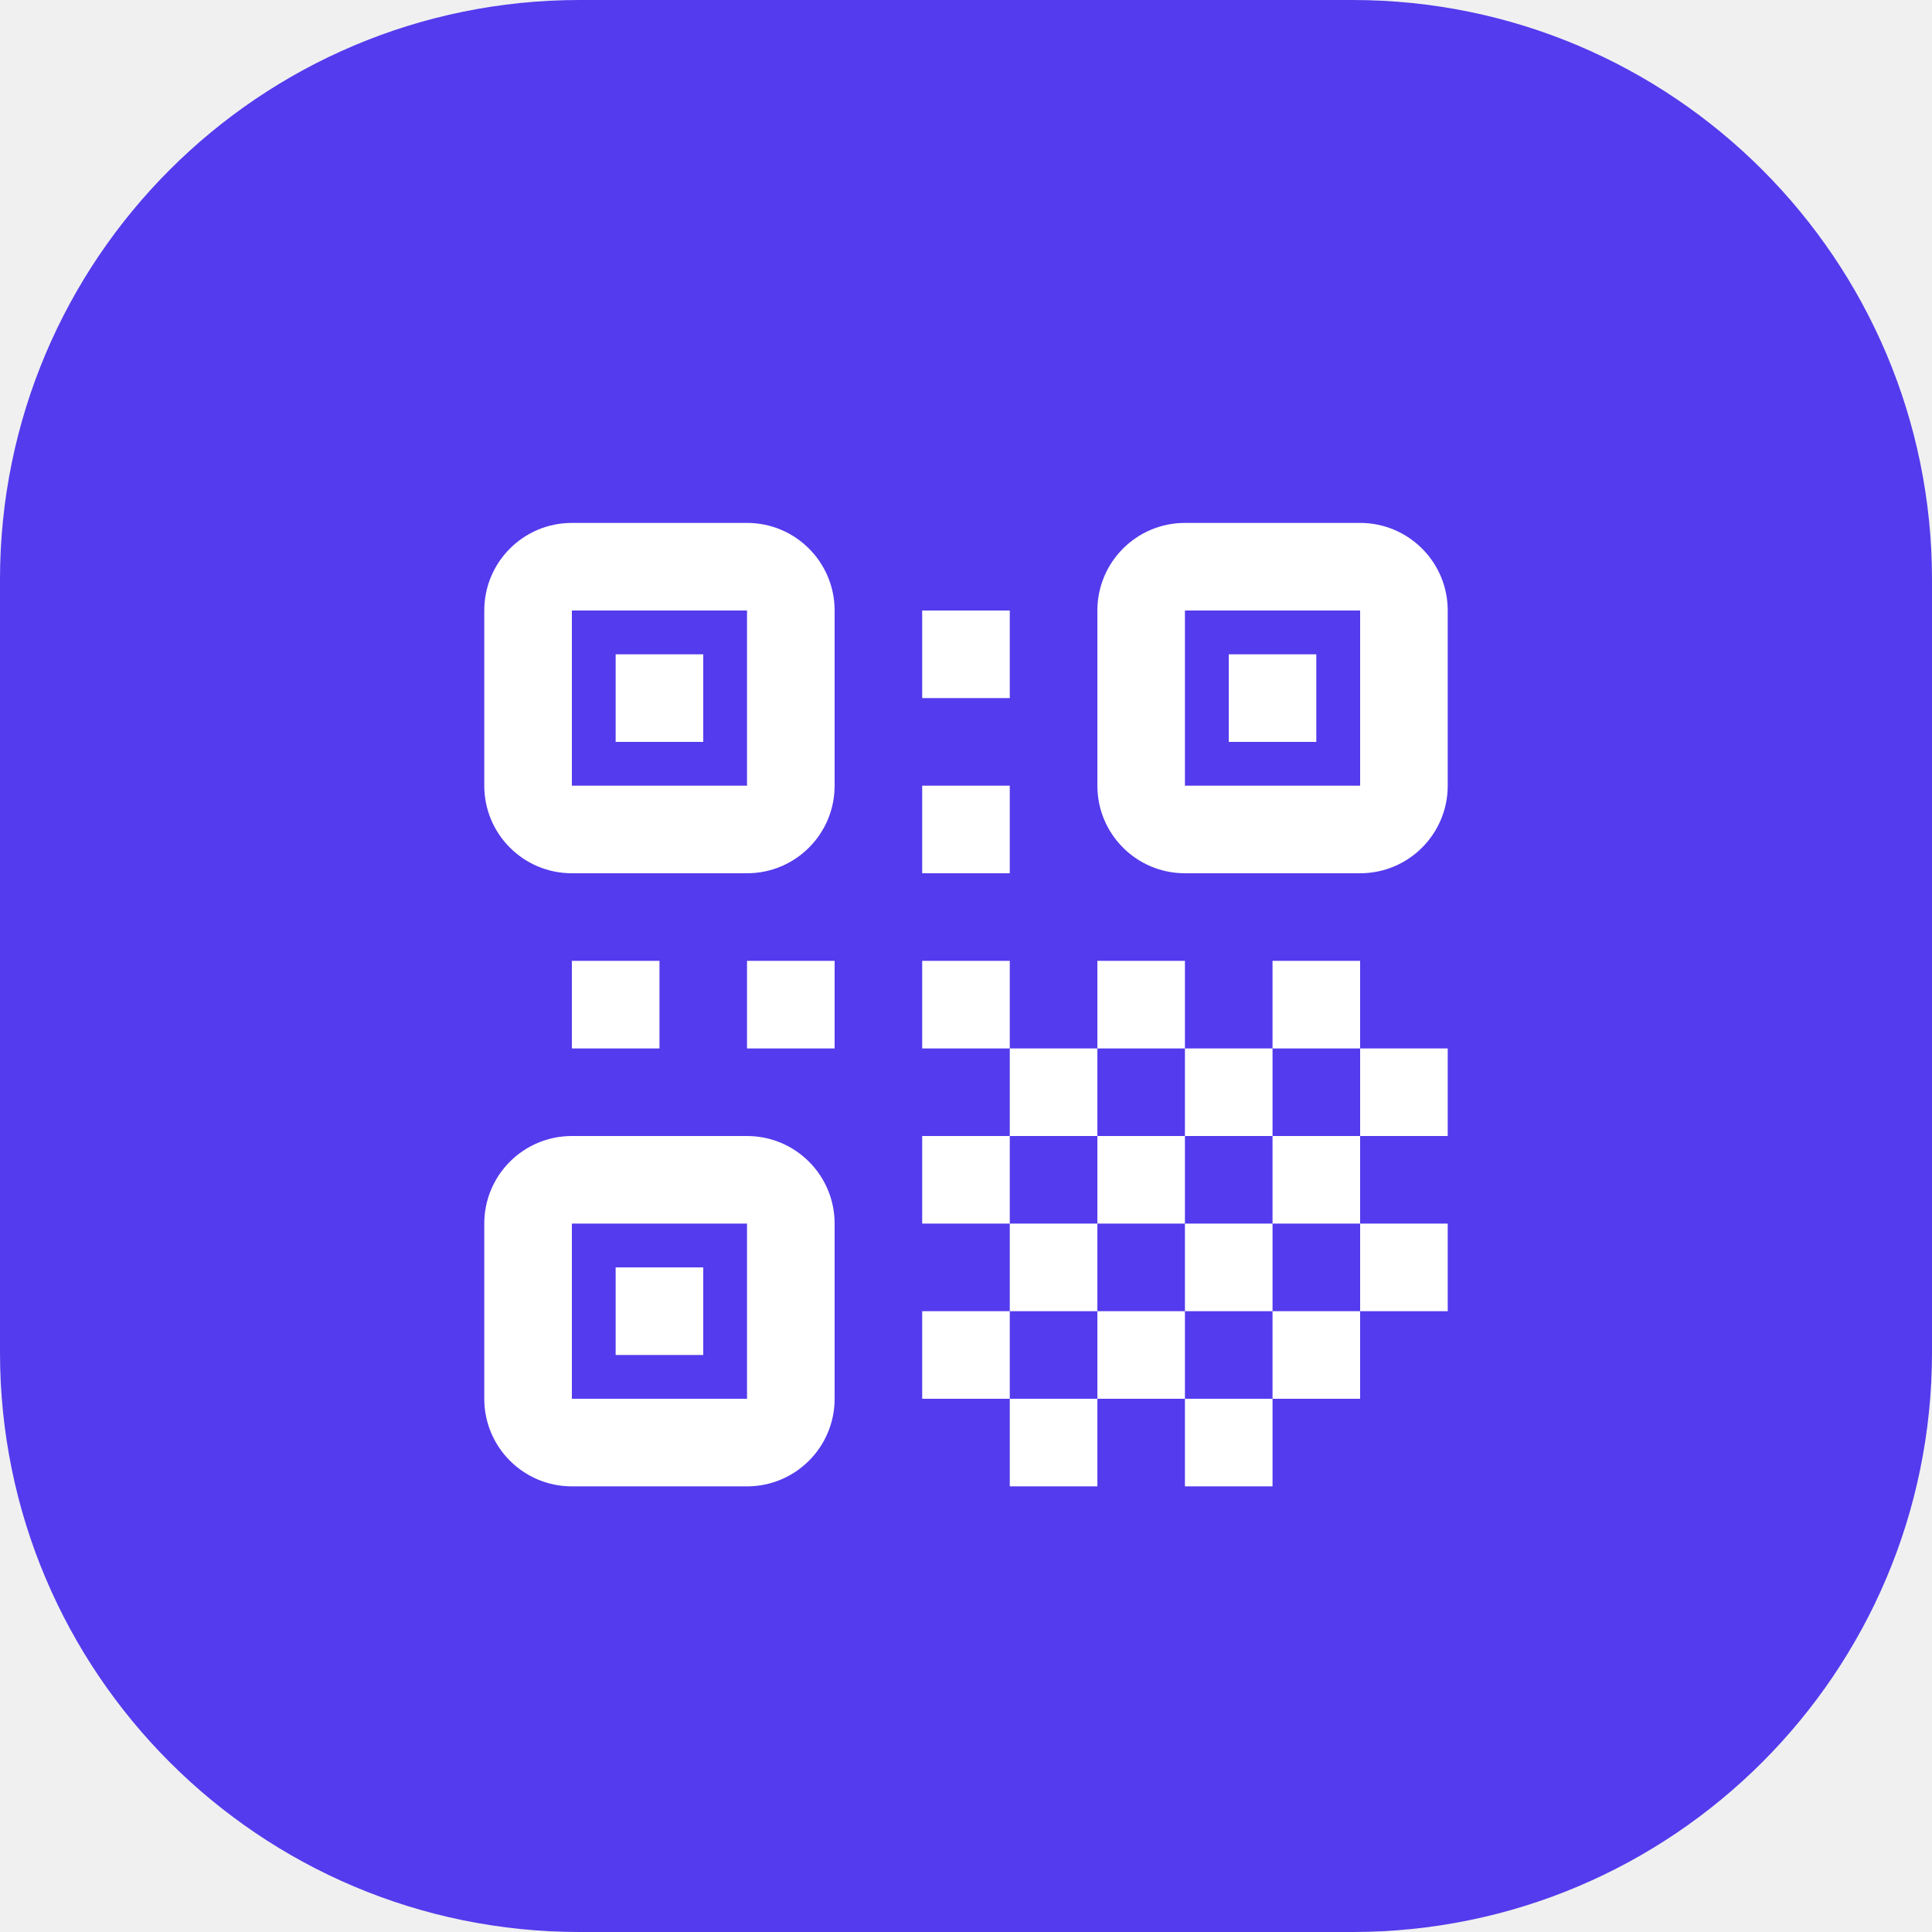
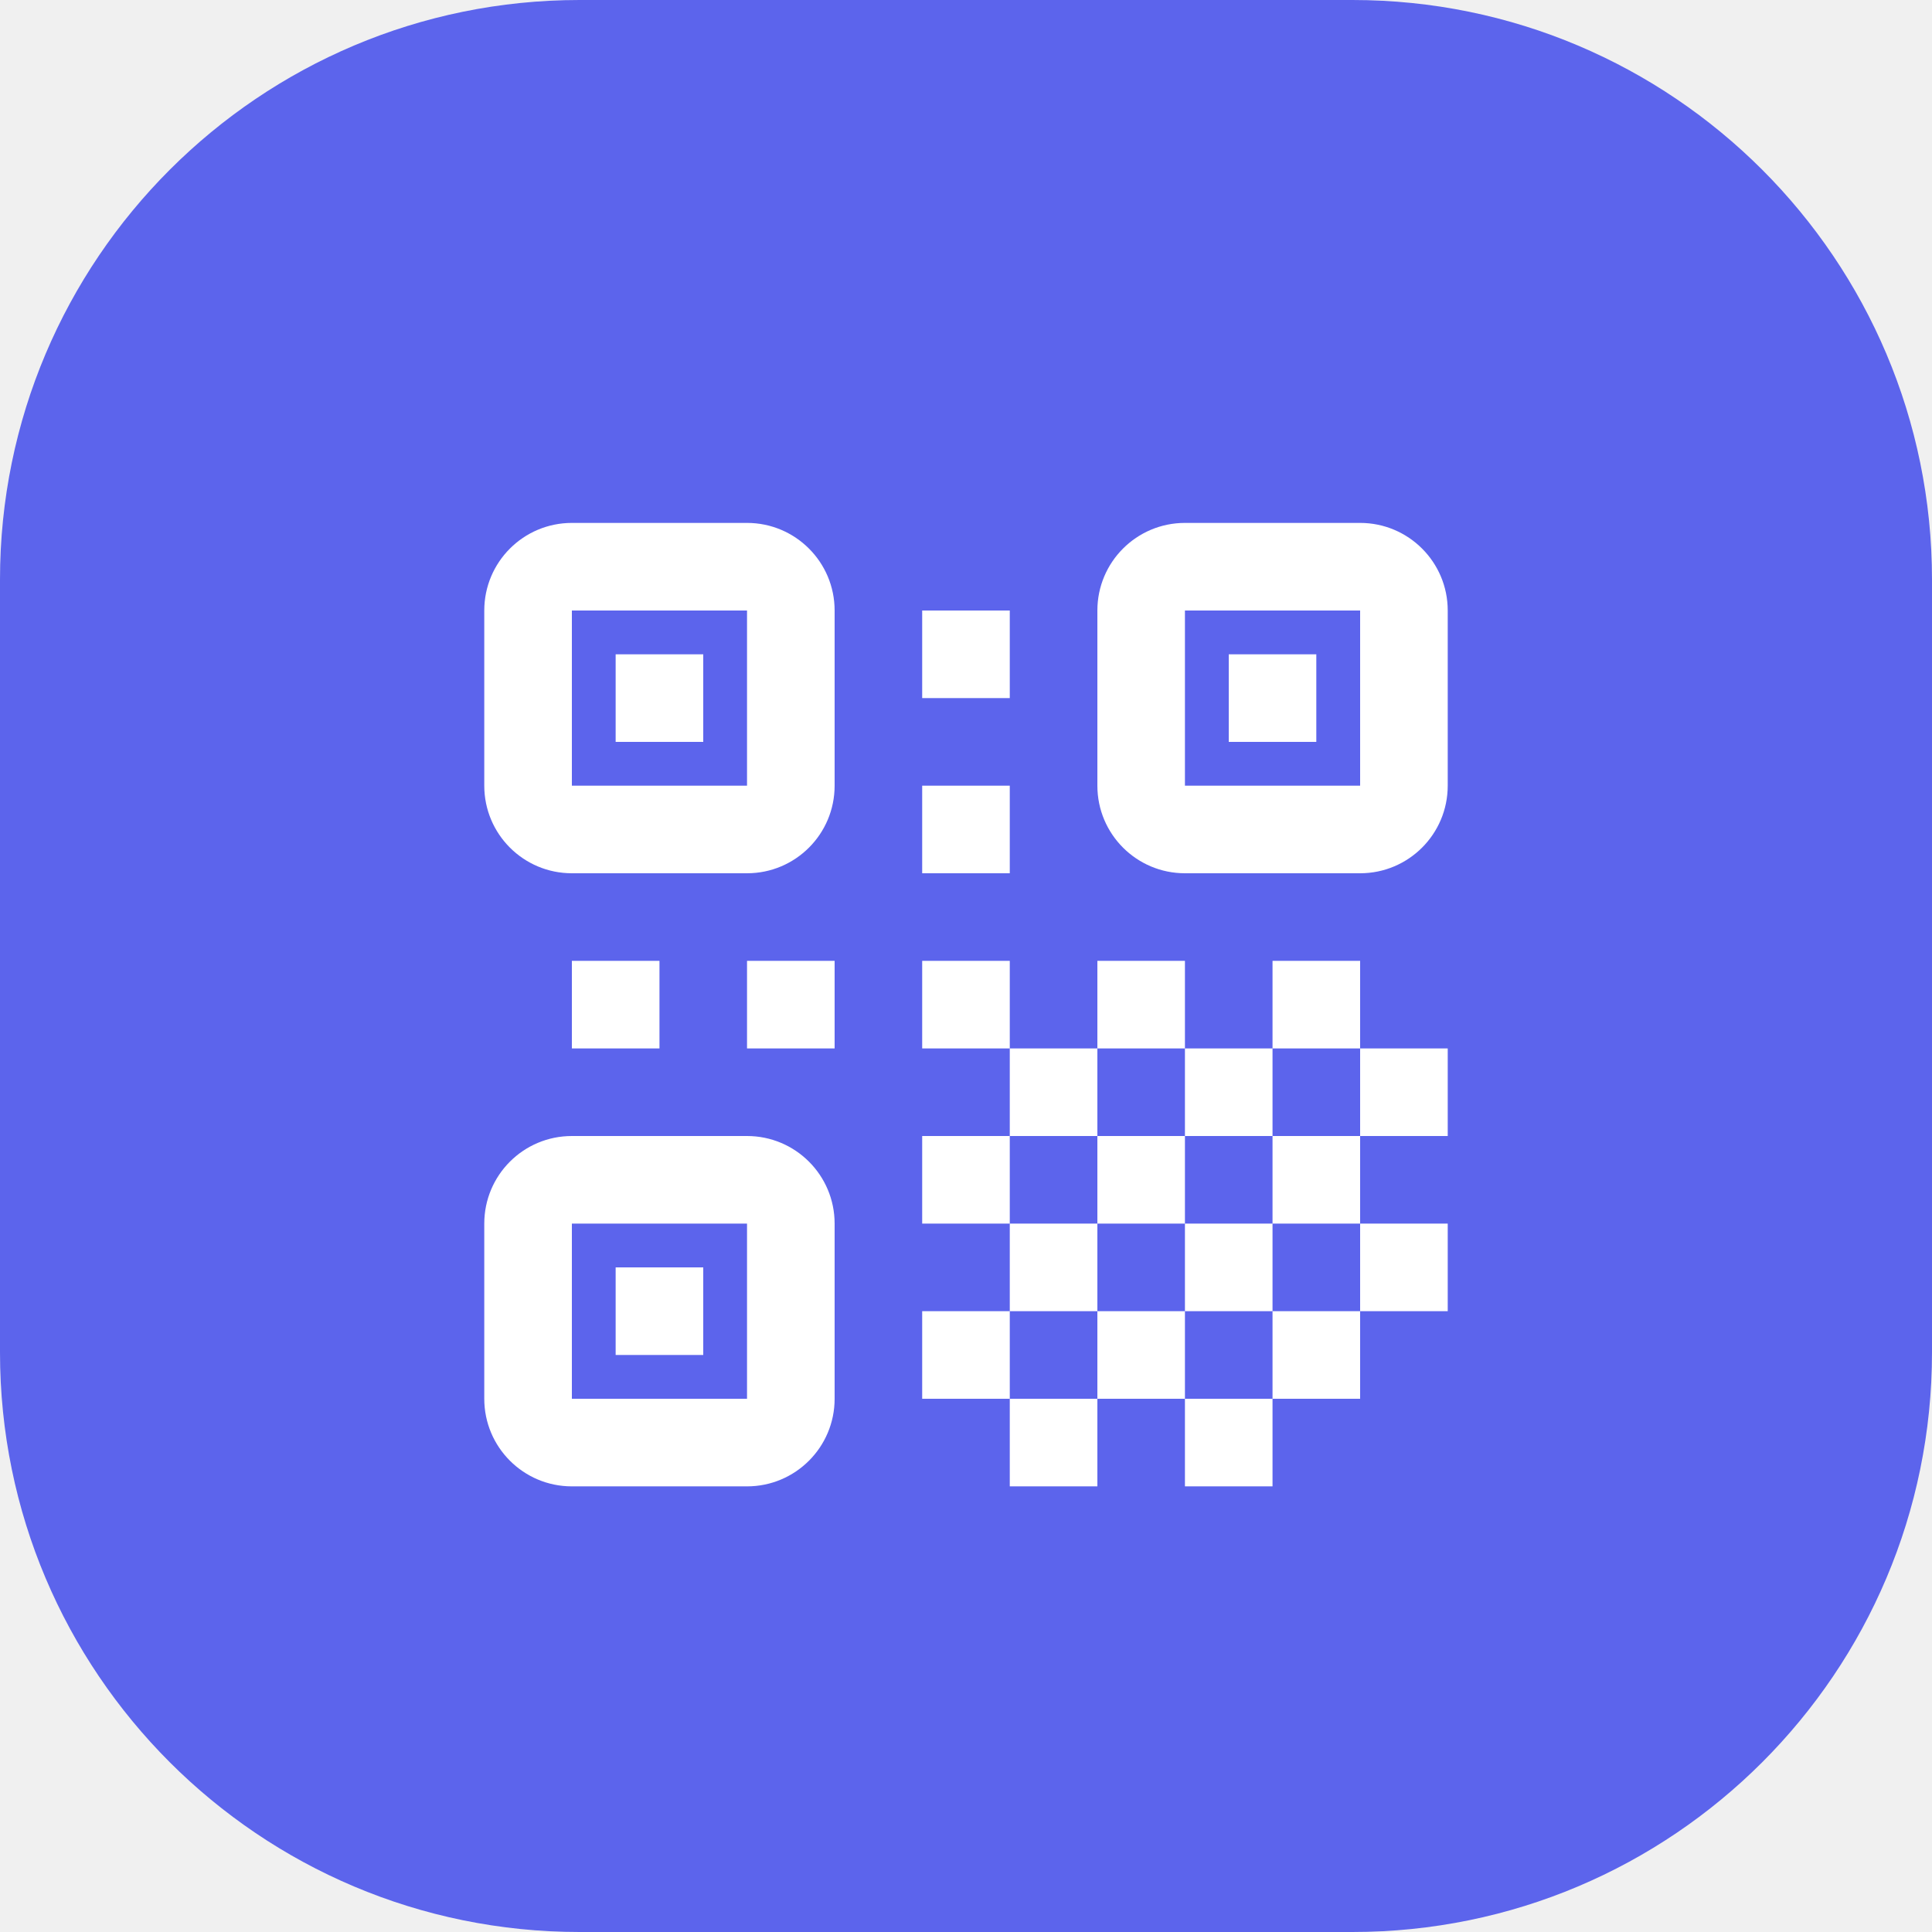
<svg xmlns="http://www.w3.org/2000/svg" width="50" height="50" viewBox="0 0 50 50" fill="none">
-   <rect width="50" height="50" rx="15" fill="#543BED" />
+   <rect width="50" height="50" rx="15" fill="#5c64ec" />
  <path d="M14.8 13.533C13.547 13.533 12.533 14.548 12.533 15.8V20.333C12.533 21.586 13.547 22.6 14.8 22.6H19.333C20.585 22.6 21.6 21.586 21.6 20.333V15.8C21.6 14.548 20.585 13.533 19.333 13.533H14.8ZM30.666 13.533C29.414 13.533 28.4 14.548 28.4 15.8V20.333C28.4 21.586 29.414 22.6 30.666 22.6H35.2C36.452 22.6 37.467 21.586 37.467 20.333V15.8C37.467 14.548 36.452 13.533 35.2 13.533H30.666ZM14.8 15.8H19.333V20.333H14.8V15.8ZM23.866 15.8V18.067H26.133V15.8H23.866ZM30.666 15.8H35.2V20.333H30.666V15.8ZM15.933 16.933V19.2H18.2V16.933H15.933ZM31.8 16.933V19.2H34.066V16.933H31.8ZM23.866 20.333V22.6H26.133V20.333H23.866ZM14.8 24.867V27.133H17.067V24.867H14.8ZM19.333 24.867V27.133H21.6V24.867H19.333ZM23.866 24.867V27.133H26.133V24.867H23.866ZM26.133 27.133V29.4H28.4V27.133H26.133ZM28.4 27.133H30.666V24.867H28.4V27.133ZM30.666 27.133V29.4H32.933V27.133H30.666ZM32.933 27.133H35.2V24.867H32.933V27.133ZM35.2 27.133V29.4H37.467V27.133H35.2ZM35.2 29.4H32.933V31.667H35.2V29.4ZM35.2 31.667V33.933H37.467V31.667H35.2ZM35.2 33.933H32.933V36.2H35.2V33.933ZM32.933 36.2H30.666V38.467H32.933V36.2ZM30.666 36.2V33.933H28.4V36.2H30.666ZM28.4 36.2H26.133V38.467H28.4V36.2ZM26.133 36.2V33.933H23.866V36.2H26.133ZM26.133 33.933H28.4V31.667H26.133V33.933ZM26.133 31.667V29.4H23.866V31.667H26.133ZM28.4 31.667H30.666V29.4H28.4V31.667ZM30.666 31.667V33.933H32.933V31.667H30.666ZM14.8 29.4C13.547 29.4 12.533 30.414 12.533 31.667V36.2C12.533 37.452 13.547 38.467 14.8 38.467H19.333C20.585 38.467 21.6 37.452 21.6 36.2V31.667C21.6 30.414 20.585 29.4 19.333 29.4H14.8ZM14.8 31.667H19.333V36.2H14.8V31.667ZM15.933 32.8V35.067H18.2V32.8H15.933Z" fill="white" />
</svg>
